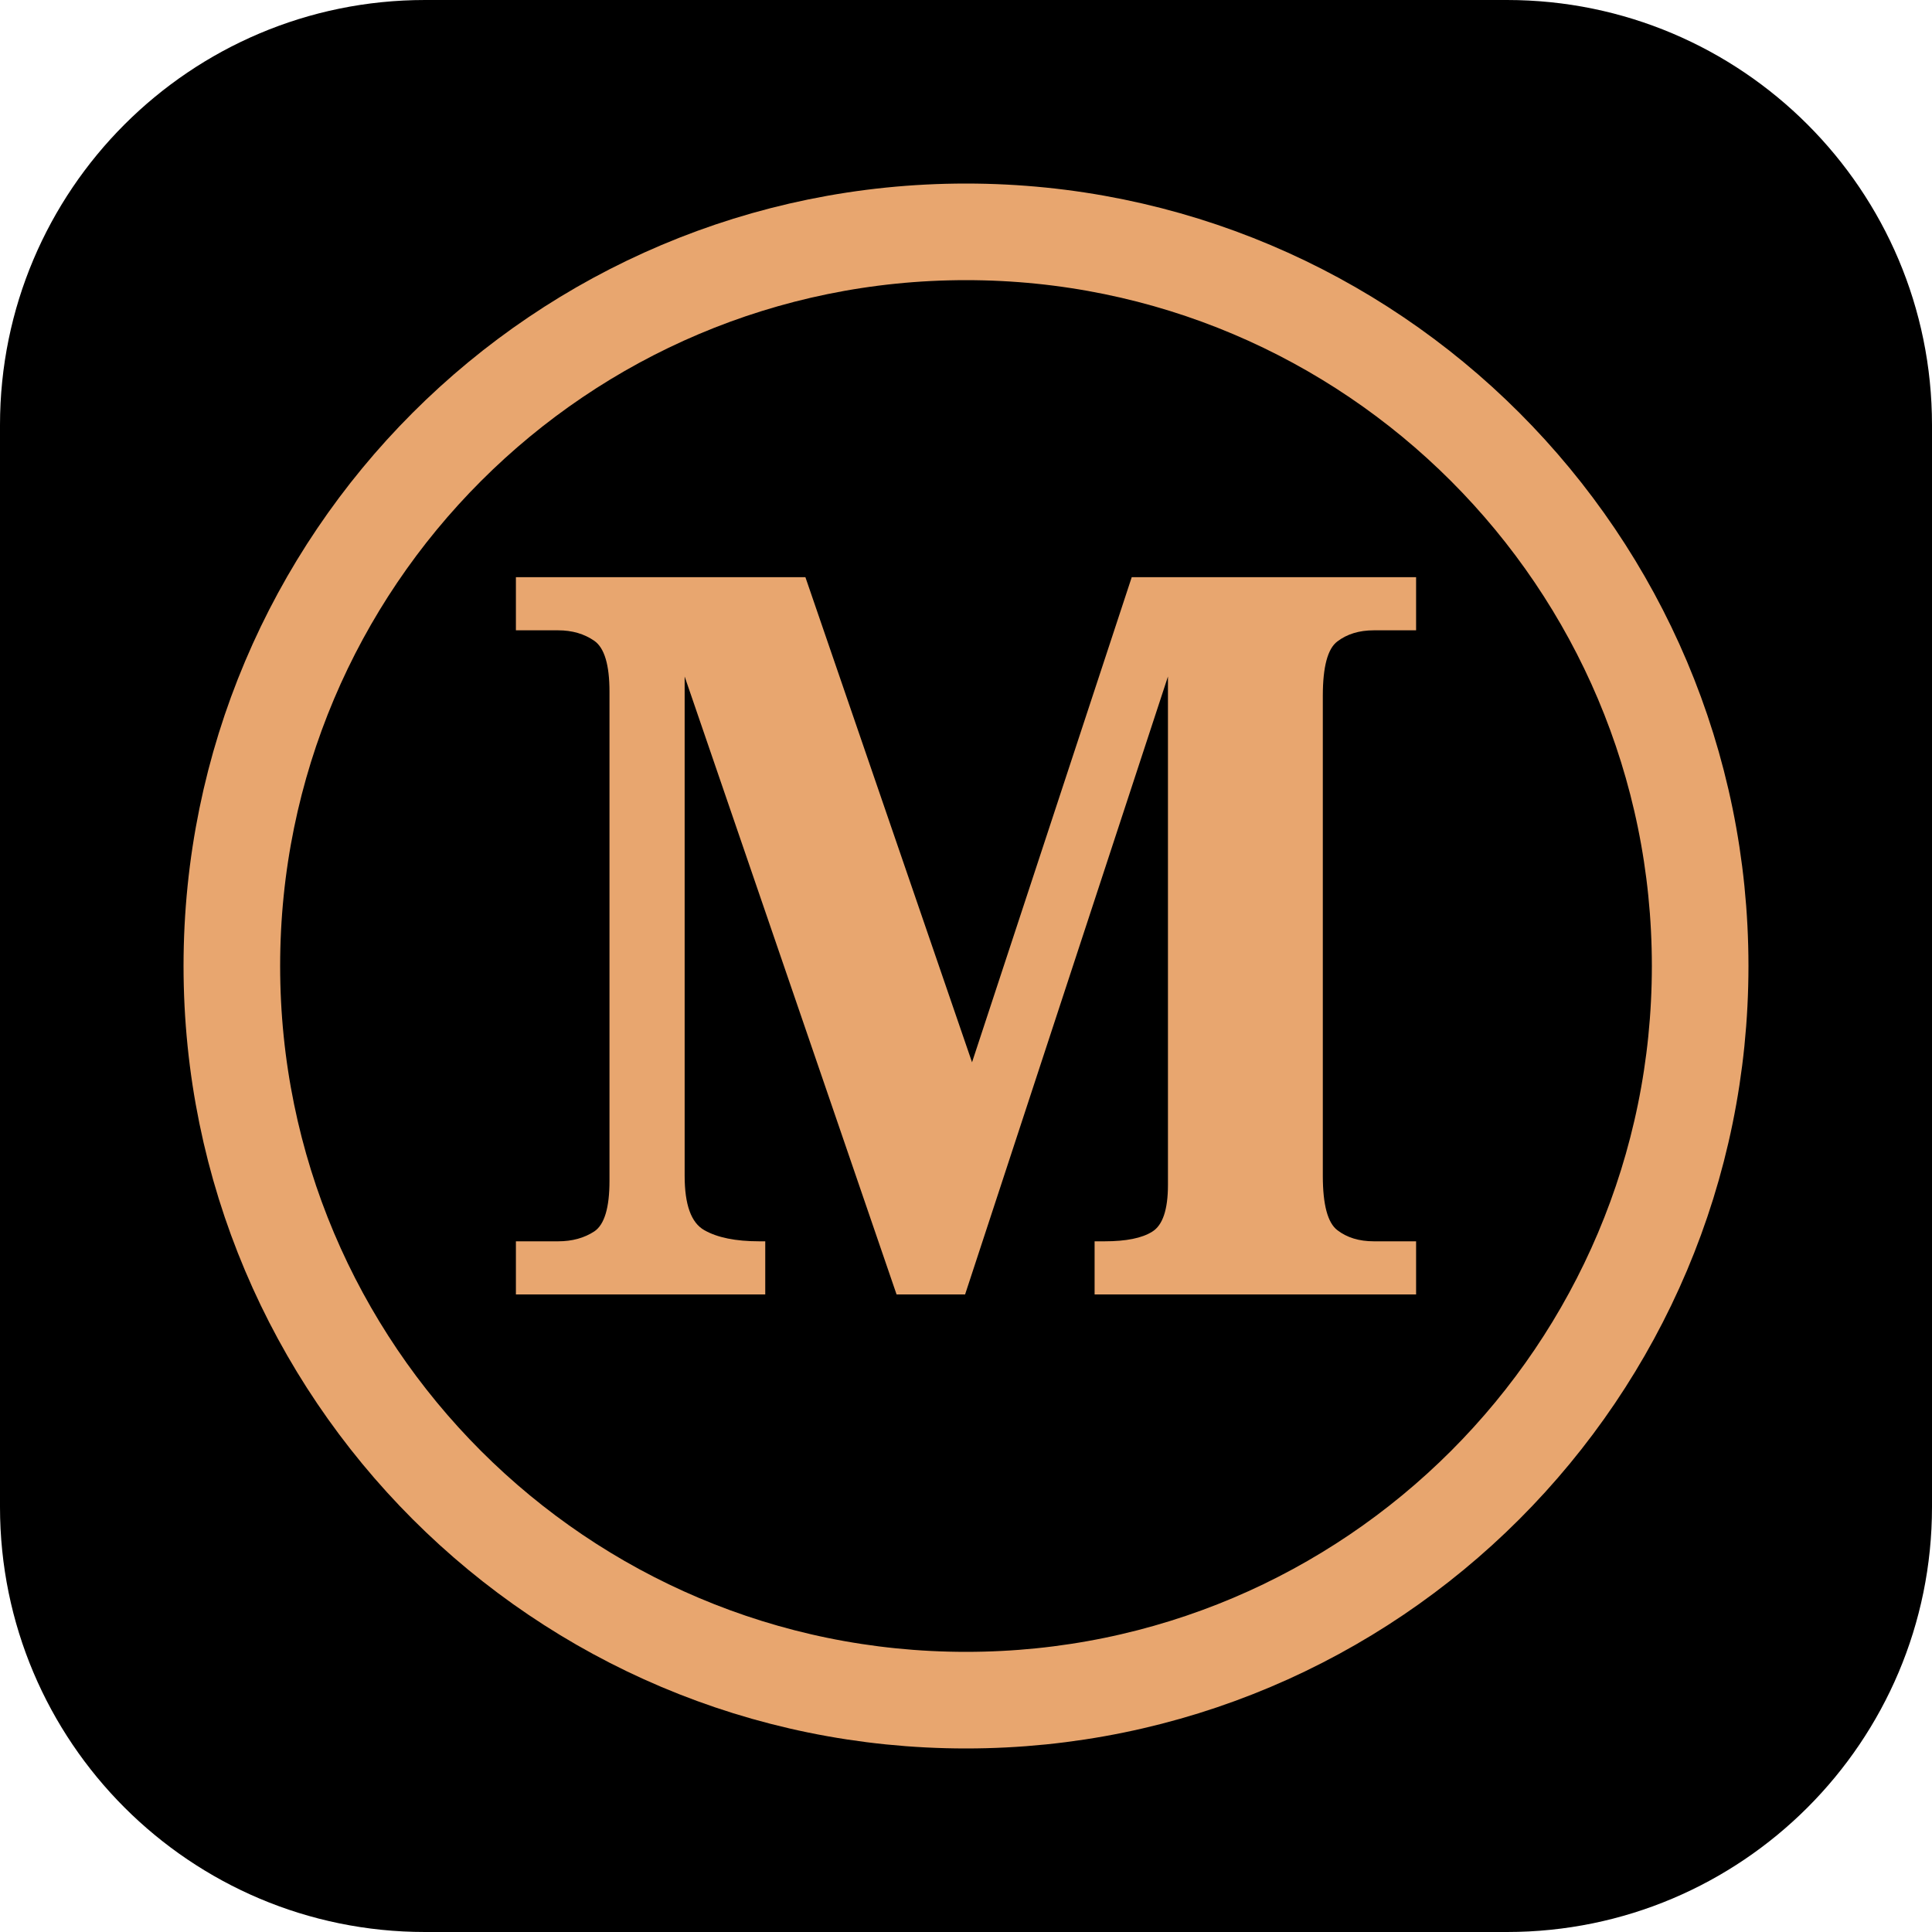
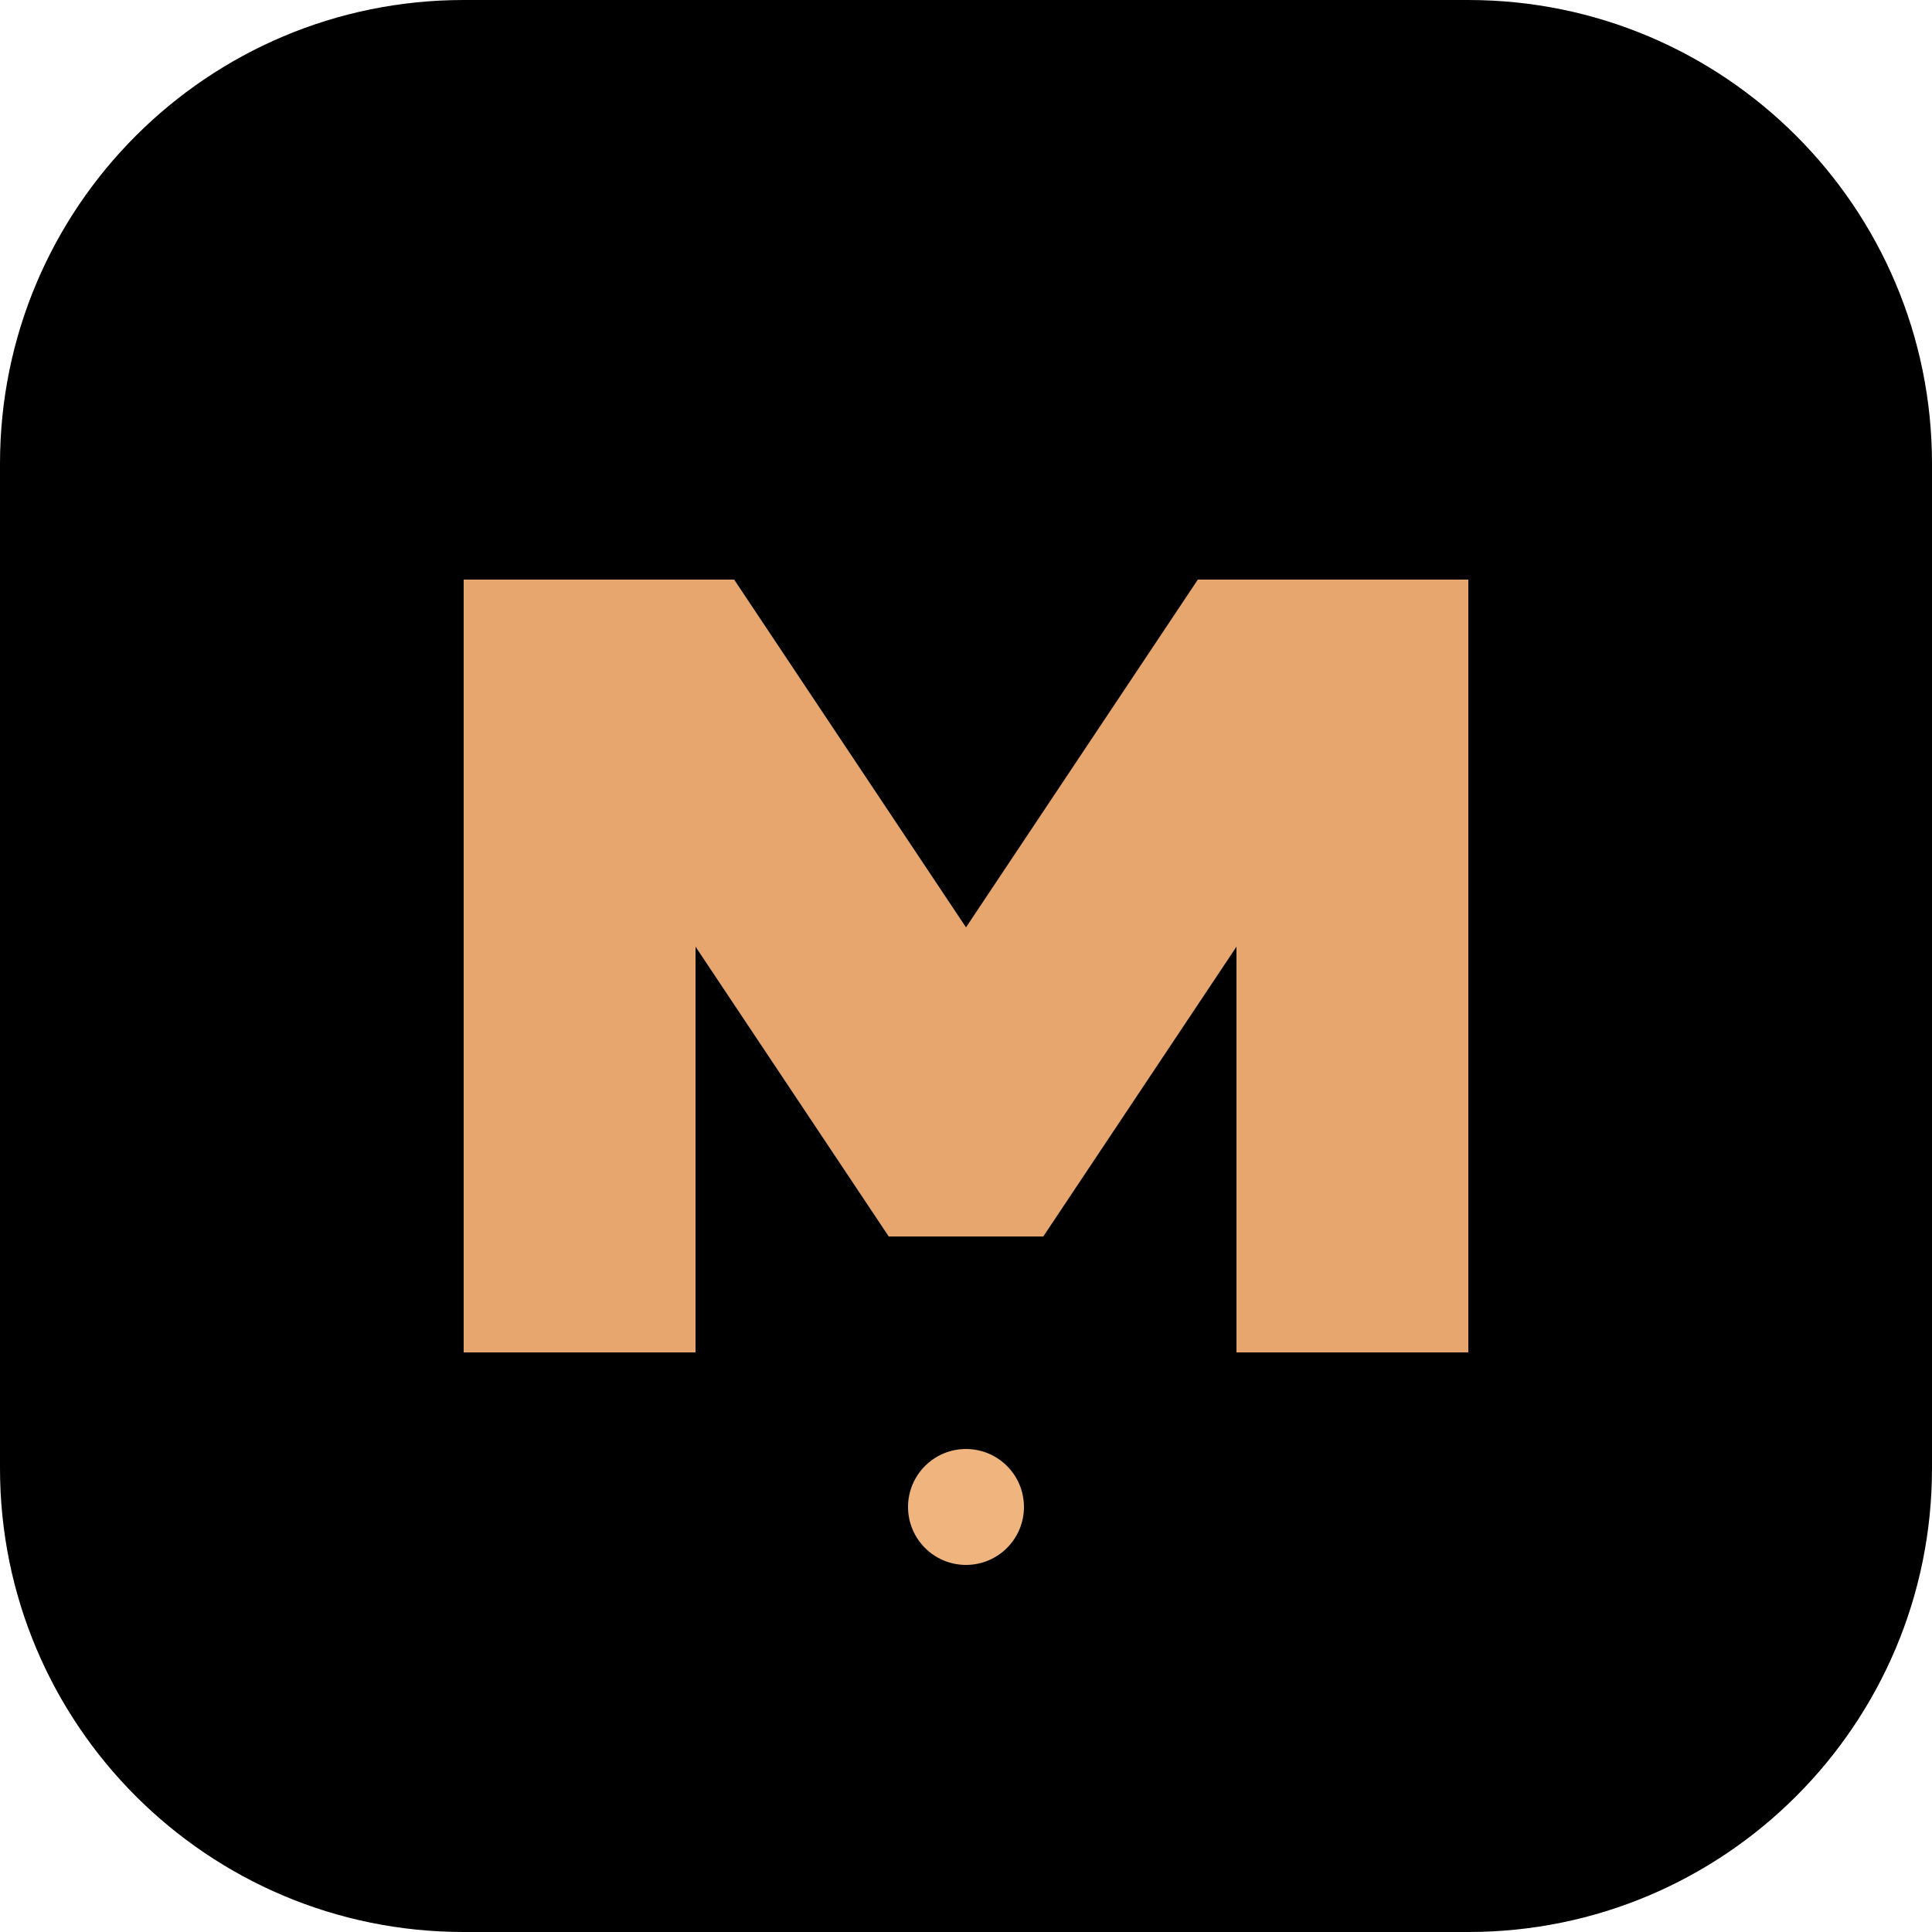
<svg xmlns="http://www.w3.org/2000/svg" viewBox="0 0 100 100">
-   <rect width="100" height="100" rx="22" fill="#000000" />
-   <circle cx="50" cy="50" r="38" fill="none" stroke="#e8a66f" stroke-width="5" />
-   <text x="50" y="67" text-anchor="middle" font-family="Georgia, serif" font-size="52" font-weight="bold" fill="#e8a66f">
-     M
-   </text>
+   <rect width="100" height="100" rx="24" fill="#000000" />
+   <path d="M24 30 L38 30 L50 48 L62 30 L76 30 L76 70 L64 70 L64 49 L54 64 L46 64 L36 49 L36 70 L24 70 Z" fill="#e8a66f" />
+   <circle cx="50" cy="78" r="3" fill="#f0b47f" />
</svg>
